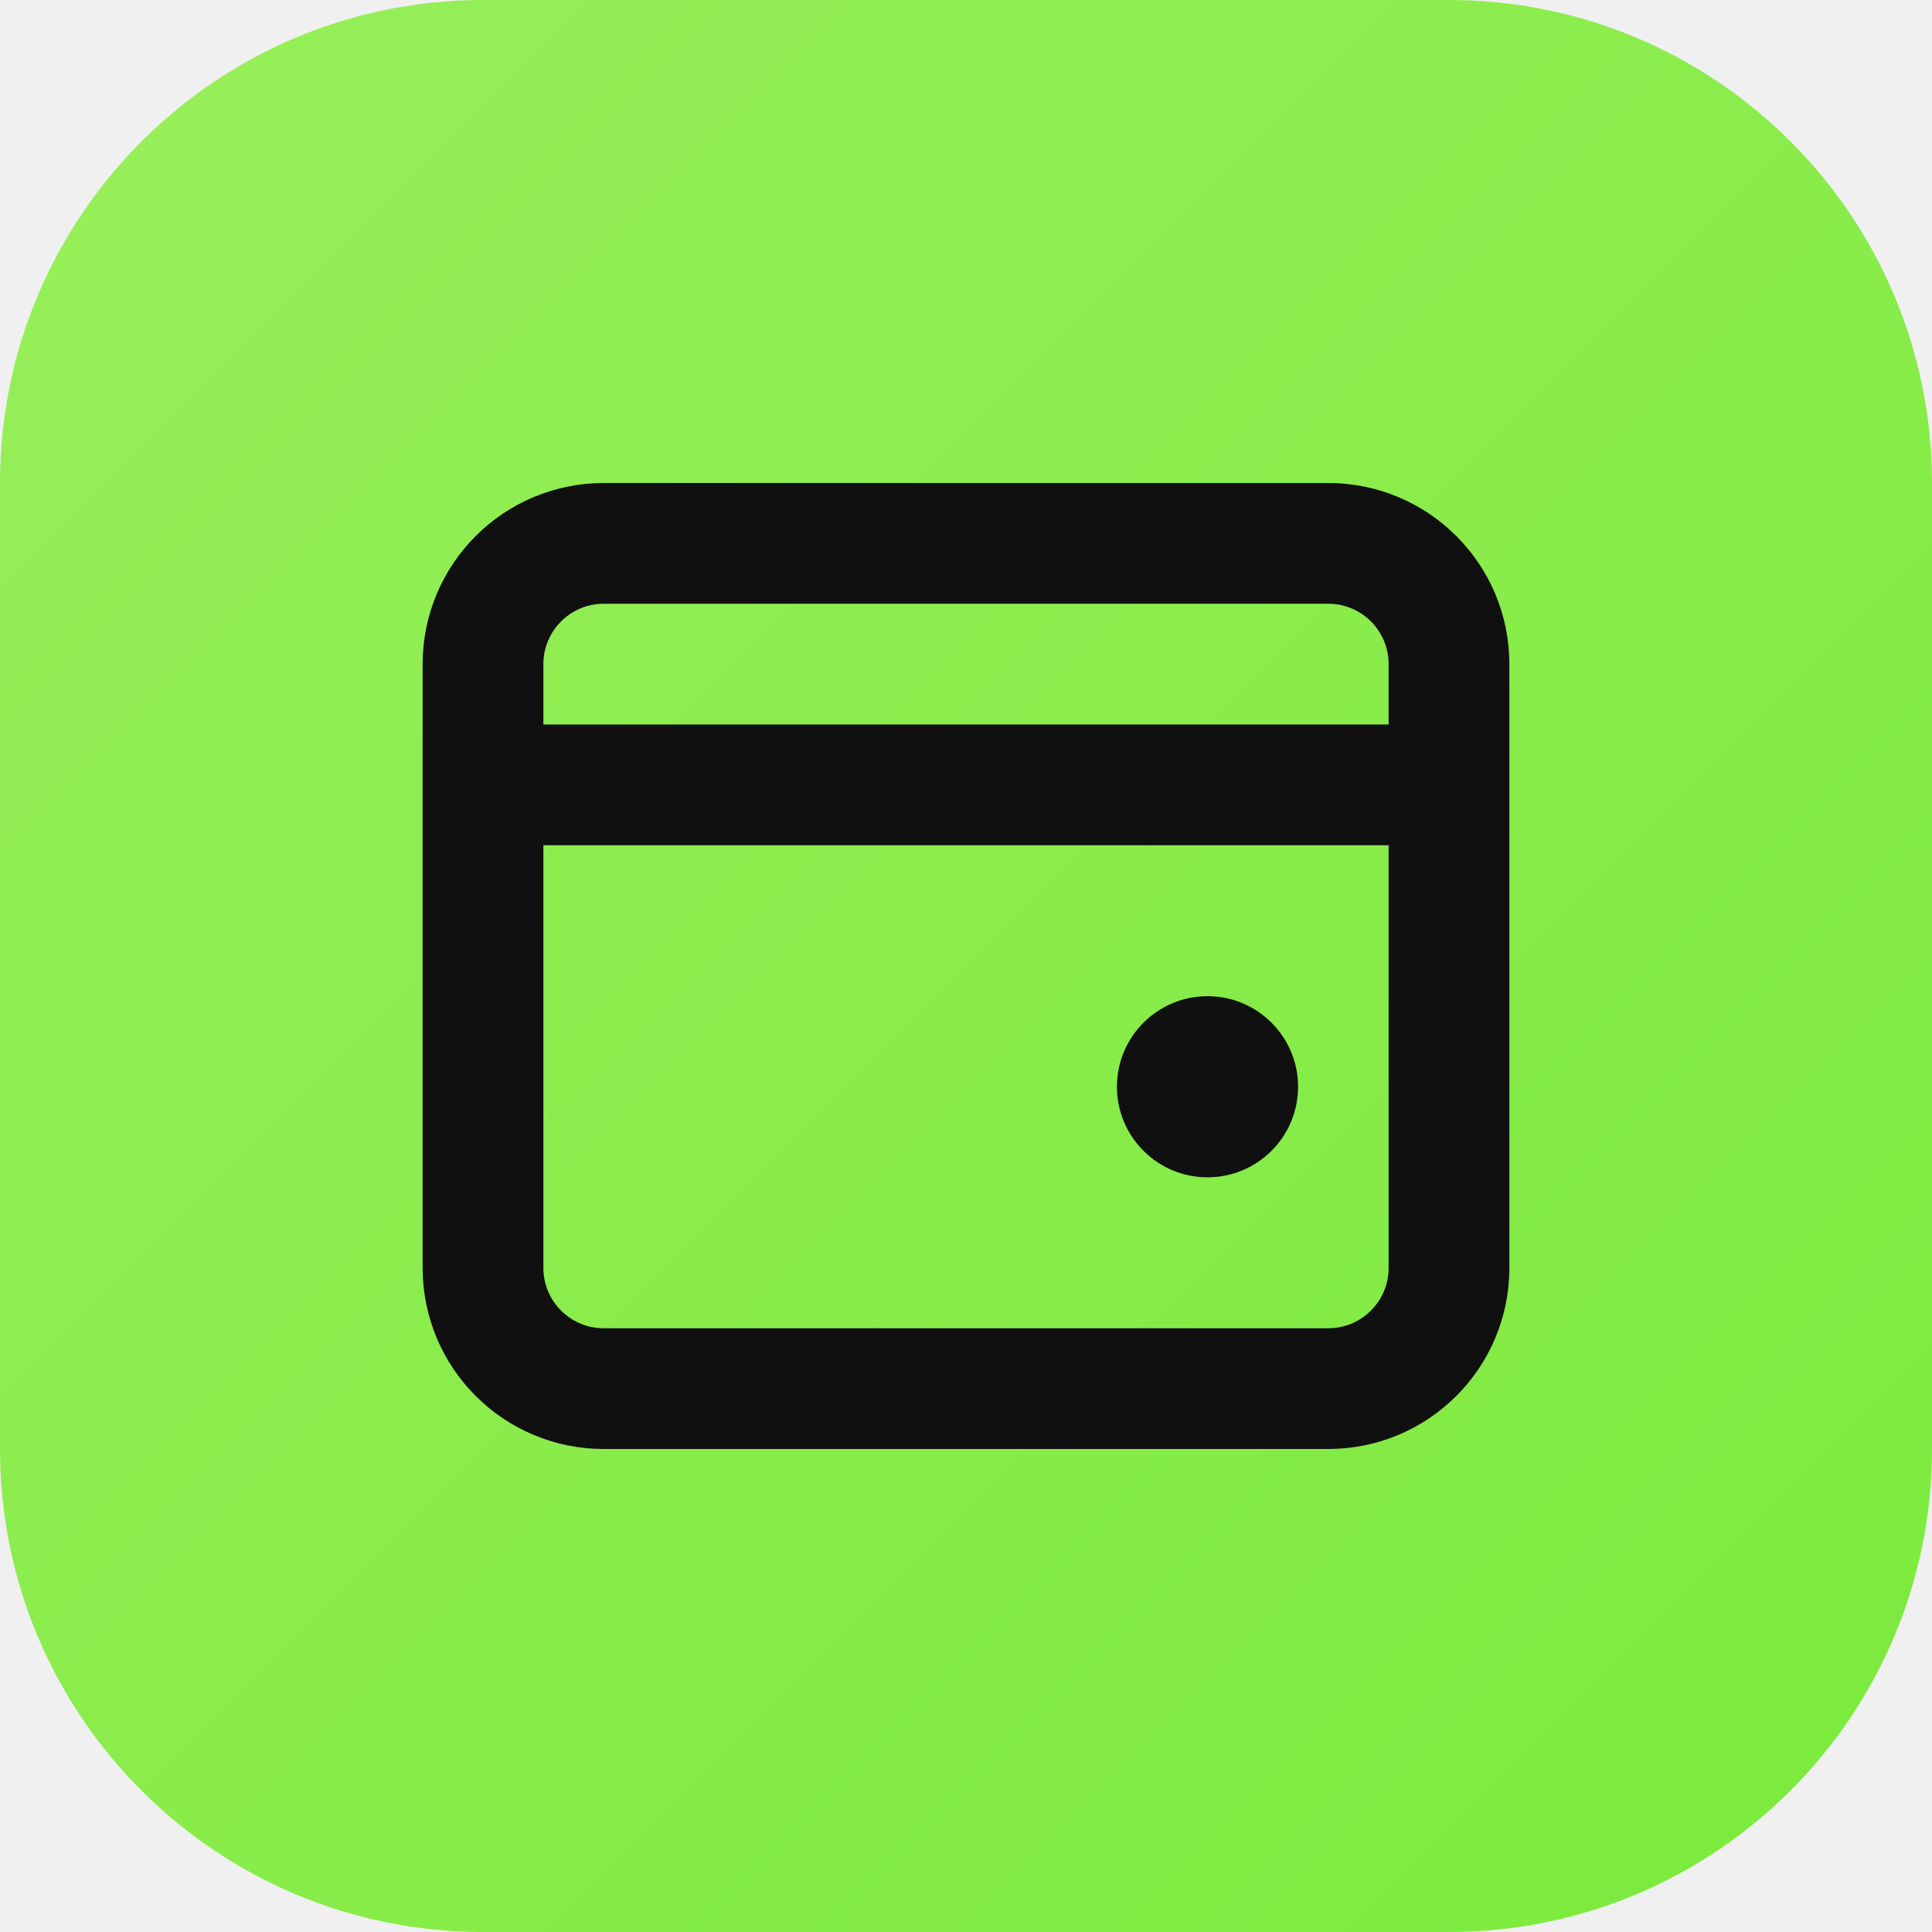
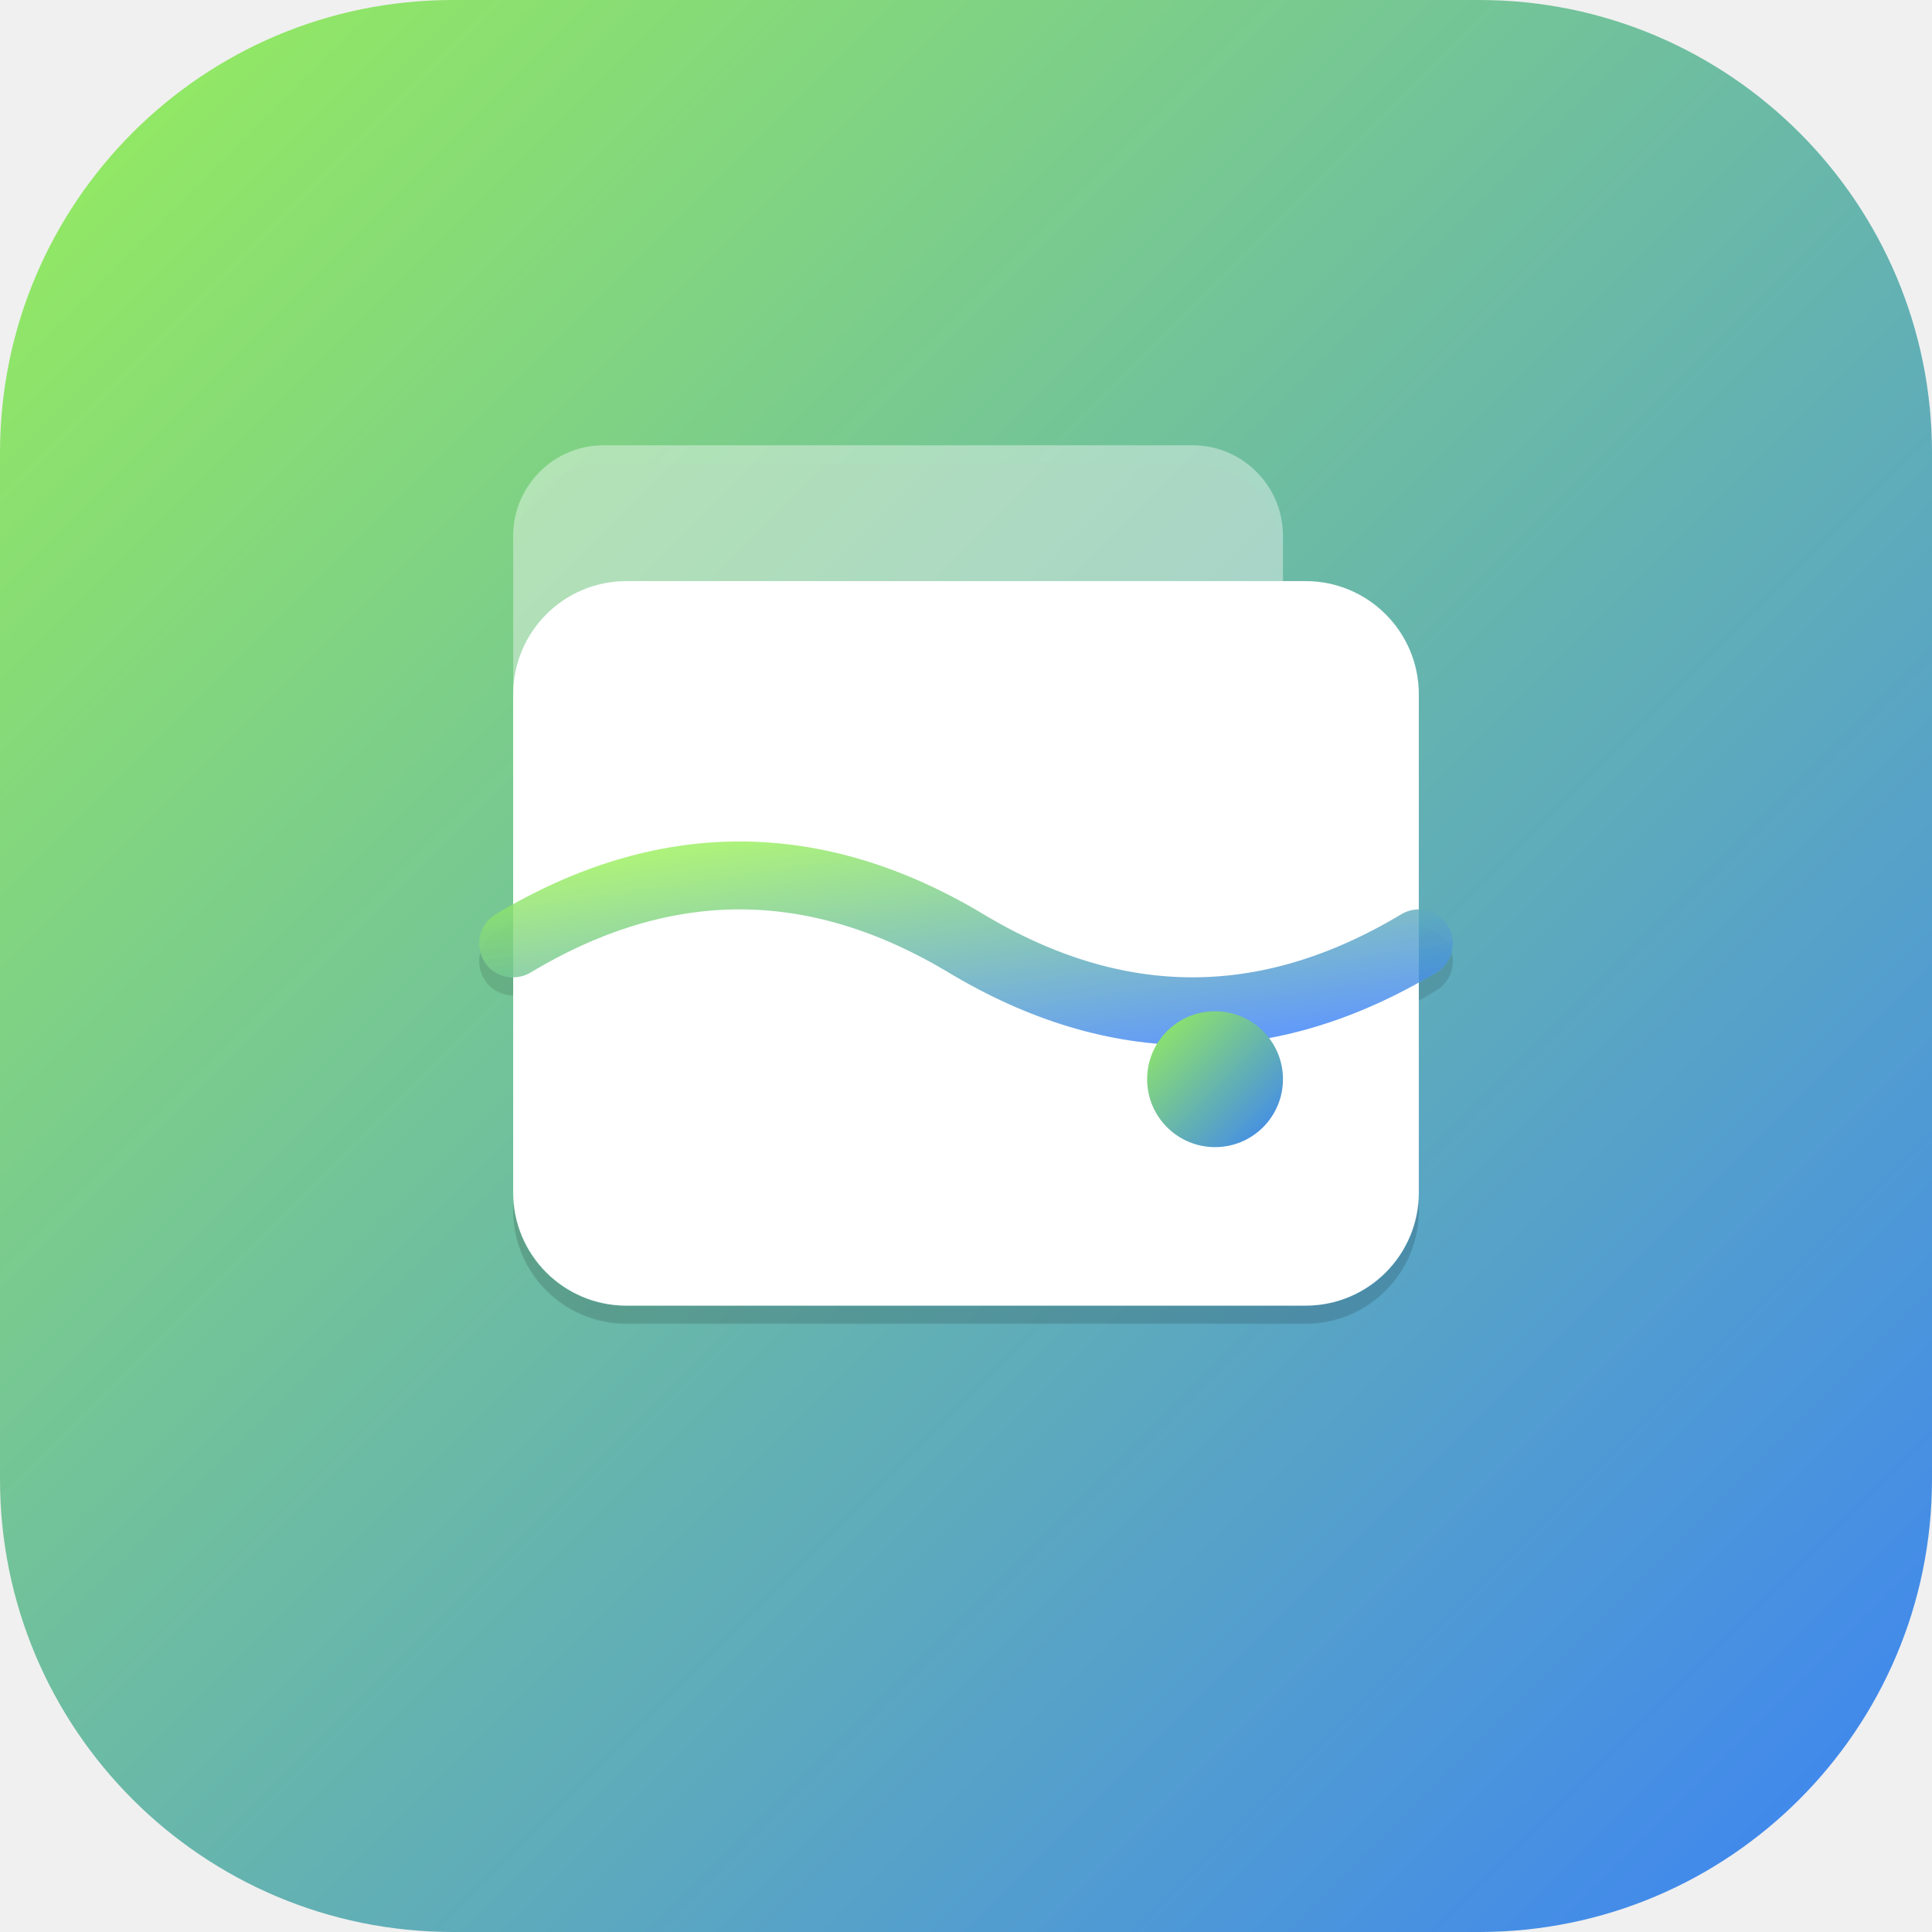
<svg xmlns="http://www.w3.org/2000/svg" viewBox="0 0 512 512">
  <defs>
-     <linearGradient id="brandGradient" x1="0%" y1="0%" x2="100%" y2="100%">
-       <stop offset="0%" style="stop-color:#98EF5A" />
-       <stop offset="100%" style="stop-color:#7BEA3C" />
+     <linearGradient id="bgGradient" x1="0%" y1="0%" x2="100%" y2="100%">
+       <stop offset="0%" stop-color="#98EF5A" />
+       <stop offset="100%" stop-color="#3B82F6" />
    </linearGradient>
+     <filter id="dropShadow" x="-20%" y="-20%" width="140%" height="140%">
+       <feOffset dx="0" dy="8" result="offsetblur" />
+       <feFlood flood-color="rgba(0,0,0,0.15)" />
+       <feComposite in2="offsetblur" operator="in" />
+       <feMerge>
+         <feMergeNode />
+         <feMergeNode in="SourceGraphic" />
+       </feMerge>
+     </filter>
  </defs>
-   <rect width="512" height="512" rx="128" fill="url(#brandGradient)" />
-   <path d="M128 176C128 158.327 142.327 144 160 144H352C369.673 144 384 158.327 384 176V336C384 353.673 369.673 368 352 368H160C142.327 368 128 353.673 128 336V176Z" stroke="#101010" stroke-width="32" fill="none" />
-   <path d="M128 208H384" stroke="#101010" stroke-width="32" />
-   <circle cx="320" cy="288" r="24" fill="#101010" />
+   <rect width="512" height="512" rx="120" fill="url(#bgGradient)" />
+   <g transform="translate(106, 106) scale(0.6)" filter="url(#dropShadow)">
+     <rect x="50" y="20" width="340" height="260" rx="40" fill="#FFFFFF" opacity="0.4" />
+     <rect x="50" y="80" width="400" height="320" rx="50" fill="#FFFFFF" />
+     <path d="M50 240 Q 150 180, 250 240 T 450 240" stroke="url(#bgGradient)" stroke-width="30" fill="none" stroke-linecap="round" opacity="0.8" />
+     <circle cx="360" cy="300" r="30" fill="url(#bgGradient)" />
+   </g>
</svg>
